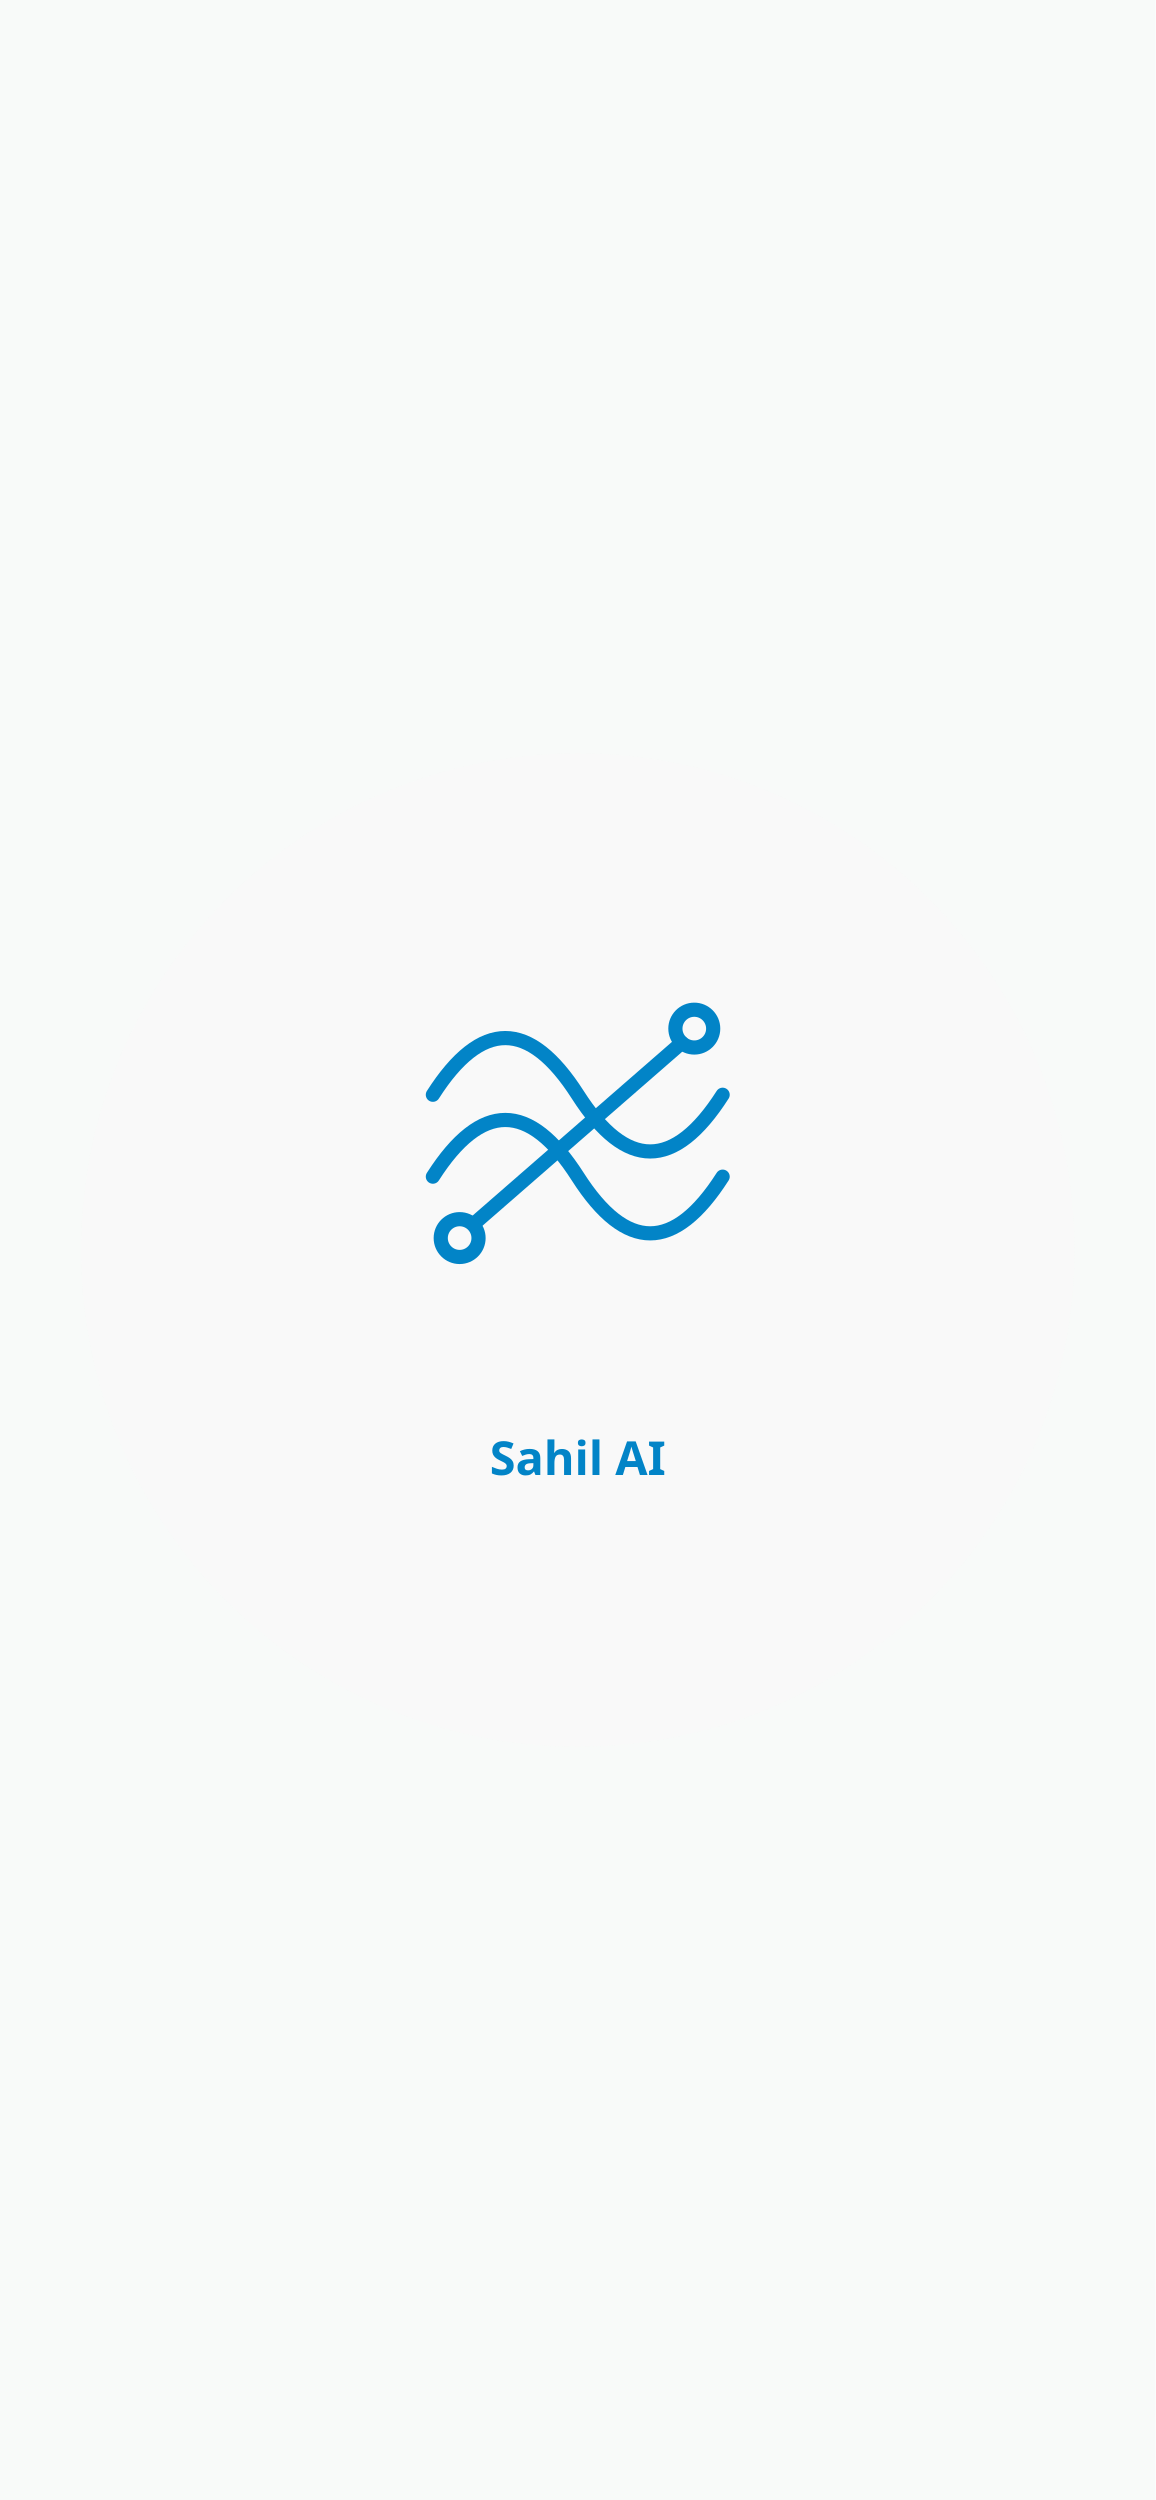
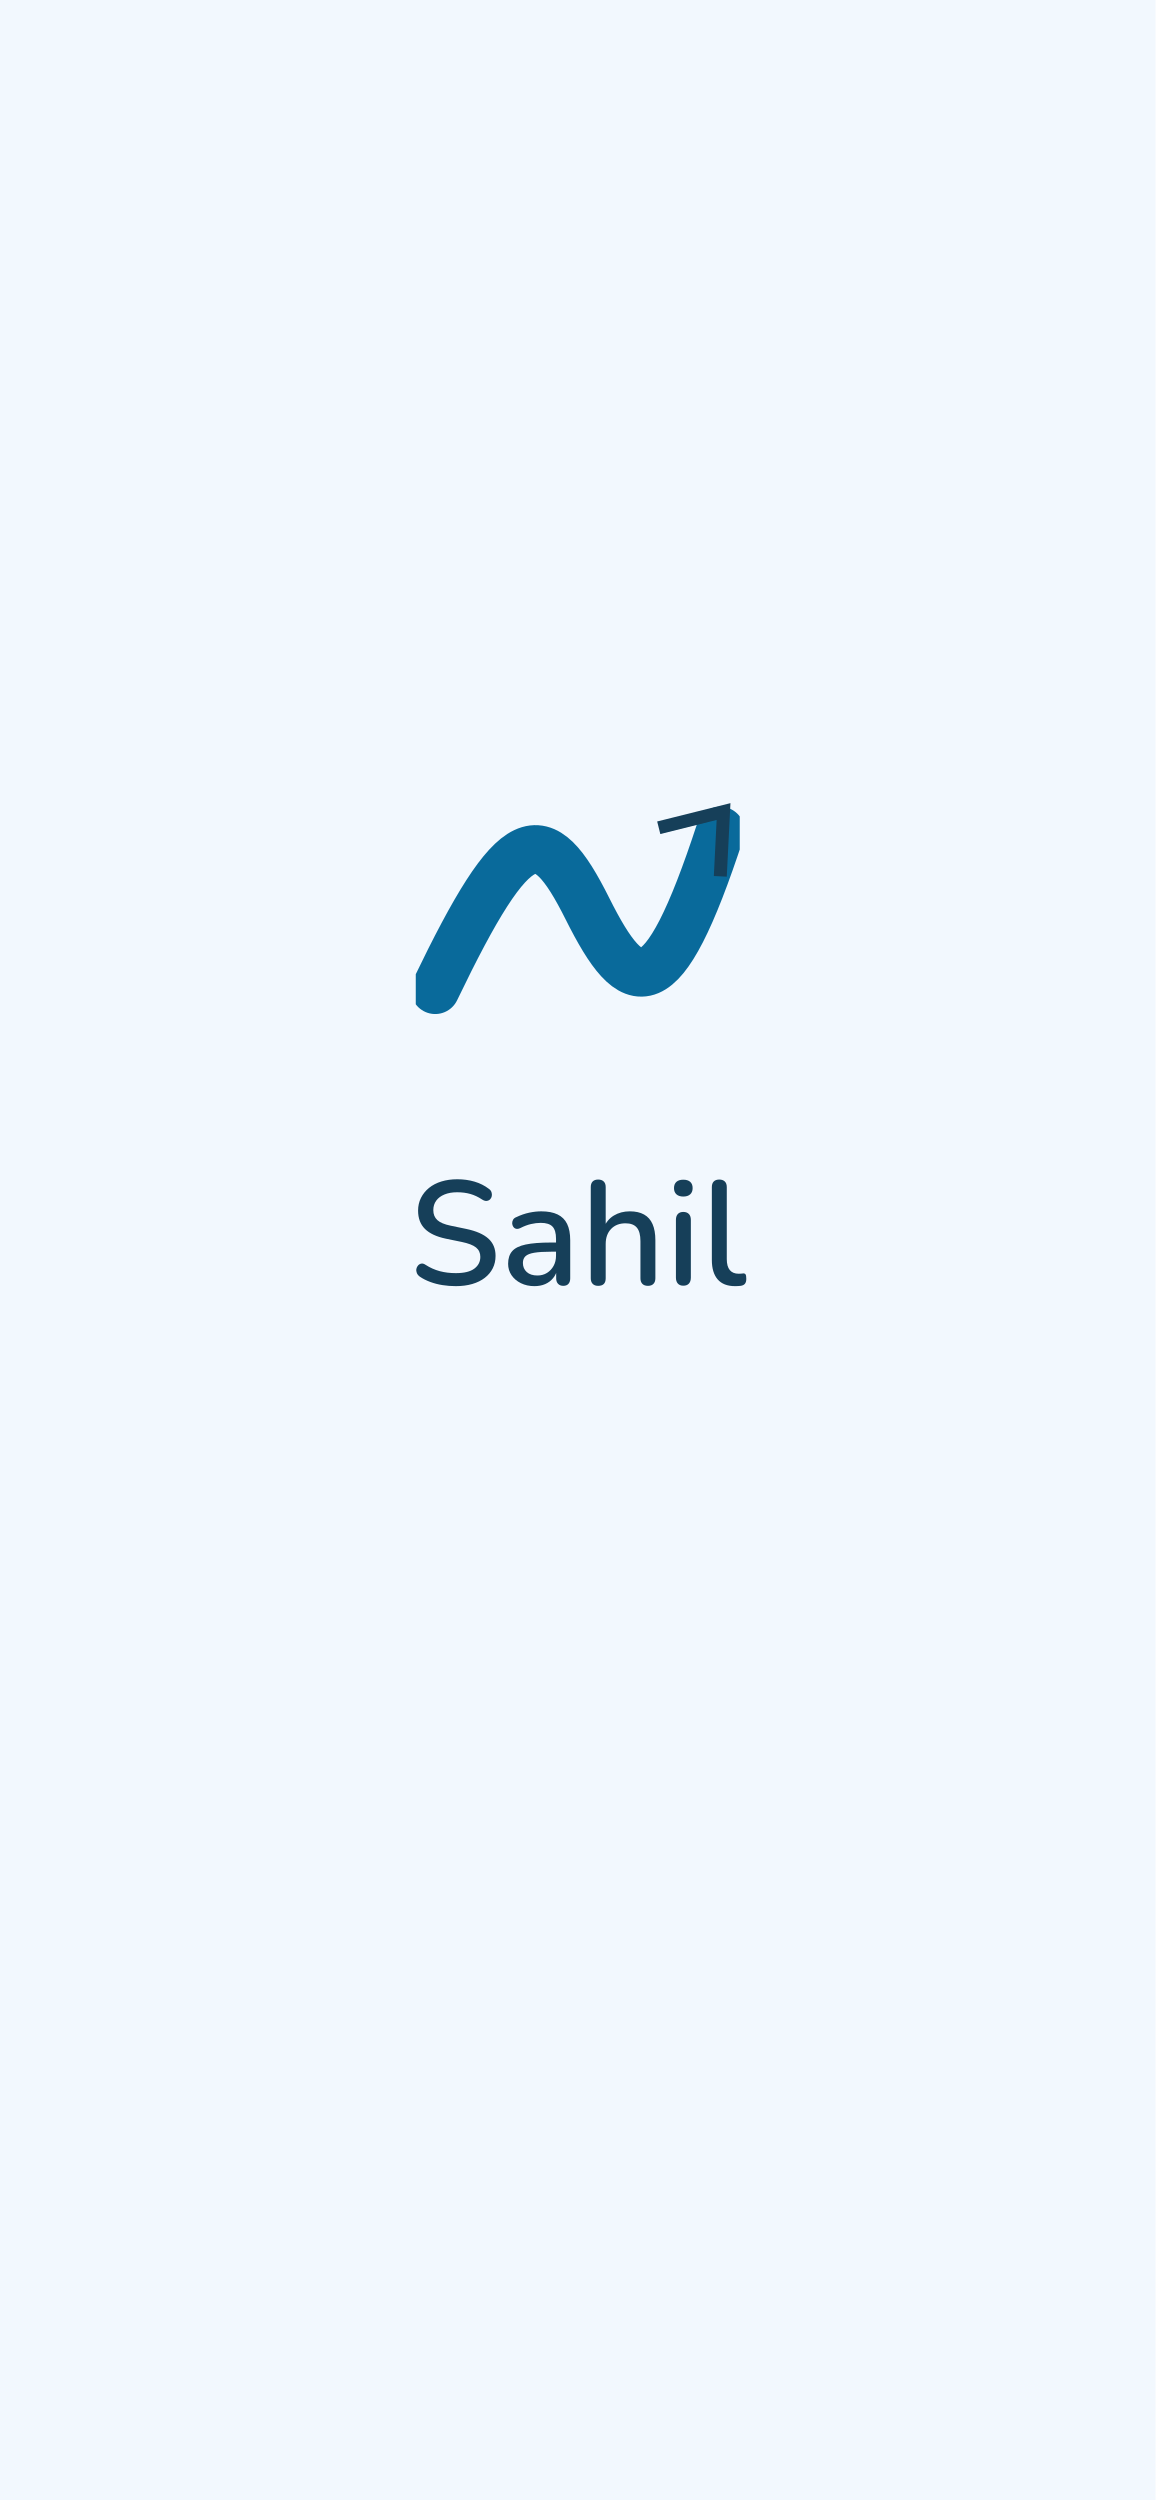
- <svg xmlns="http://www.w3.org/2000/svg" width="1284" height="2778" viewBox="0 0 1284 2778">
-   <rect width="1284" height="2778" fill="#F8FAF9" />
-   <circle cx="642.0" cy="1389.0" r="552.12" fill="#FAF8F5" opacity=".09" />
-   <svg x="322.0" y="949.0" width="640" height="640" viewBox="0 0 256 256">
-     <g fill="none" stroke="#0284C7" stroke-width="9" stroke-linecap="round" stroke-linejoin="round" transform="translate(38.4 38.4) scale(.7)">
-       <path d="M36 98q46-72 92 0t92 0M36 150q46-72 92 0t92 0" />
-       <circle cx="53" cy="189" r="12" />
-       <circle cx="202" cy="56" r="12" />
-       <path d="m62 180 132-115" />
+ <svg xmlns="http://www.w3.org/2000/svg" width="1284" height="2778">
+   <rect width="1284" height="2778" fill="#F2F8FE" />
+   <svg x="462.0" y="833.4" width="360" height="360" viewBox="0 0 100 100">
+     <path d="M6 74C31 22 39 21 53 49S76 80 94 25" fill="none" stroke="#096A9B" stroke-width="15" stroke-linecap="round" />
+     <path d="m75 24 20-5-1 20" fill="none" stroke="#163F59" stroke-width="4" />
+   </svg>
+   <svg x="154.08" y="1263.4" width="975.84" height="230" viewBox="0 0 2284 1400.0">
+     <g transform="translate(0 1000) scale(1 -1)" fill="#163F59">
+       <path transform="translate(0 0)" d="M317 -9Q271 -9 227.0 -2.0Q183 5 144.0 19.5Q105 34 74 55Q59 66 53.5 80.0Q48 94 50.5 107.5Q53 121 62.0 131.0Q71 141 84.0 143.5Q97 146 113 135Q158 106 208.0 92.5Q258 79 317 79Q402 79 442.5 109.5Q483 140 483 189Q483 229 454.0 252.5Q425 276 357 290L250 312Q155 332 108.5 378.0Q62 424 62 502Q62 549 81.5 588.0Q101 627 136.0 655.5Q171 684 220.0 699.0Q269 714 327 714Q389 714 443.5 698.0Q498 682 541 649Q554 640 558.5 626.5Q563 613 560.5 600.0Q558 587 549.0 578.0Q540 569 526.0 567.5Q512 566 495 577Q456 603 415.5 614.5Q375 626 326 626Q277 626 240.5 611.0Q204 596 184.5 569.0Q165 542 165 505Q165 463 192.0 438.0Q219 413 282 400L388 378Q488 357 537.0 313.0Q586 269 586 196Q586 149 567.0 111.5Q548 74 513.0 47.0Q478 20 428.5 5.5Q379 -9 317 -9Z" />
+       <path transform="translate(622 0)" d="M227 -9Q176 -9 135.5 11.0Q95 31 72.0 65.0Q49 99 49 142Q49 196 76.5 227.5Q104 259 167.5 272.5Q231 286 339 286H386V224H340Q268 224 226.0 217.0Q184 210 166.5 193.5Q149 177 149 148Q149 110 175.0 86.5Q201 63 247 63Q284 63 312.0 80.5Q340 98 356.5 128.0Q373 158 373 197V312Q373 369 349.0 394.0Q325 419 270 419Q238 419 203.5 411.0Q169 403 132 384Q115 376 103.0 379.0Q91 382 84.0 392.5Q77 403 76.5 415.5Q76 428 82.5 440.0Q89 452 105 458Q149 479 192.0 488.0Q235 497 273 497Q340 497 383.5 476.0Q427 455 448.0 412.0Q469 369 469 301V44Q469 20 457.0 6.5Q445 -7 422 -7Q400 -7 387.0 6.5Q374 20 374 44V109H383Q375 72 353.5 45.5Q332 19 300.0 5.0Q268 -9 227 -9Z" />
+       <path transform="translate(1159 0)" d="M121 -7Q97 -7 84.0 6.5Q71 20 71 44V661Q71 686 84.0 699.0Q97 712 121 712Q145 712 158.5 699.0Q172 686 172 661V384H158Q180 440 227.0 468.5Q274 497 335 497Q393 497 431.5 475.5Q470 454 489.0 410.5Q508 367 508 301V44Q508 20 495.0 6.5Q482 -7 458 -7Q433 -7 420.0 6.5Q407 20 407 44V295Q407 358 382.5 387.0Q358 416 306 416Q245 416 208.5 378.0Q172 340 172 276V44Q172 -7 121 -7Z" />
+       <path transform="translate(1735 0)" d="M121 -6Q97 -6 84.0 8.5Q71 23 71 49V439Q71 465 84.0 479.0Q97 493 121 493Q145 493 158.5 479.0Q172 465 172 439V49Q172 23 159.0 8.5Q146 -6 121 -6ZM121 597Q91 597 74.5 612.0Q58 627 58 654Q58 682 74.5 696.5Q91 711 121 711Q151 711 167.5 696.5Q184 682 184 654Q184 627 167.5 612.0Q151 597 121 597Z" />
+       <path transform="translate(1978 0)" d="M228 -9Q150 -9 110.5 36.5Q71 82 71 168V661Q71 686 84.0 699.0Q97 712 121 712Q145 712 158.5 699.0Q172 686 172 661V174Q172 124 192.5 99.5Q213 75 252 75Q261 75 268.0 75.5Q275 76 282 77Q294 78 299.0 70.5Q304 63 304 40Q304 19 295.0 7.5Q286 -4 266 -7Q257 -8 247.0 -8.5Q237 -9 228 -9Z" />
    </g>
  </svg>
-   <text x="642.0" y="1639.0" text-anchor="middle" font-family="sans-serif" font-size="52" font-weight="bold" fill="#0284C7">Sahil AI</text>
</svg>
